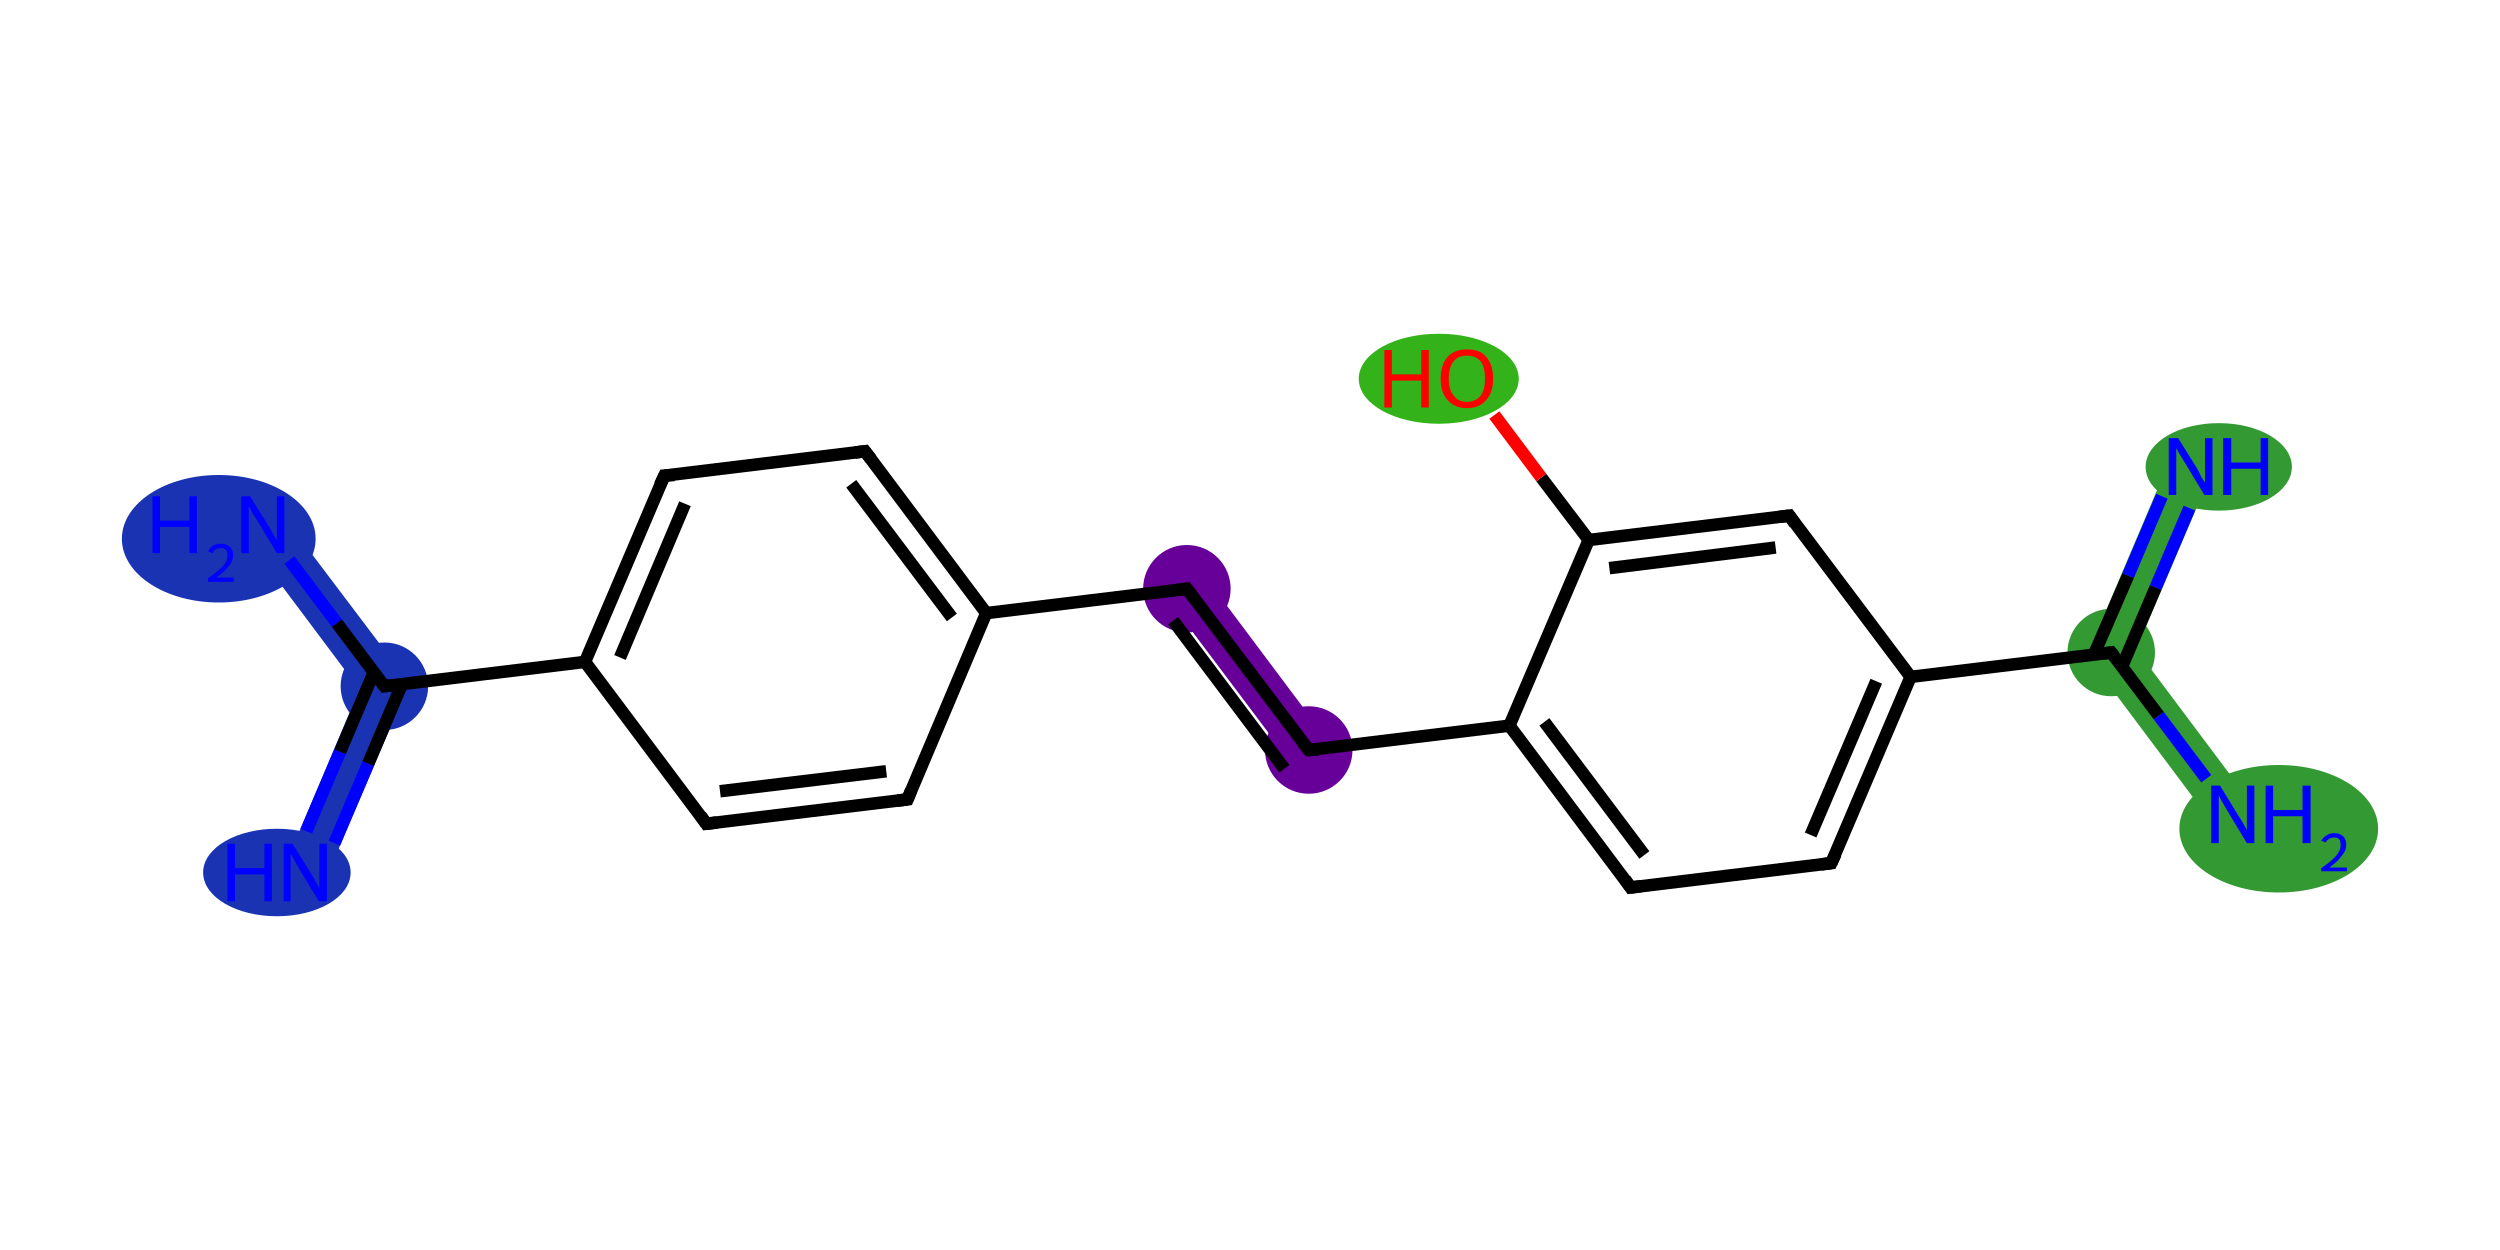
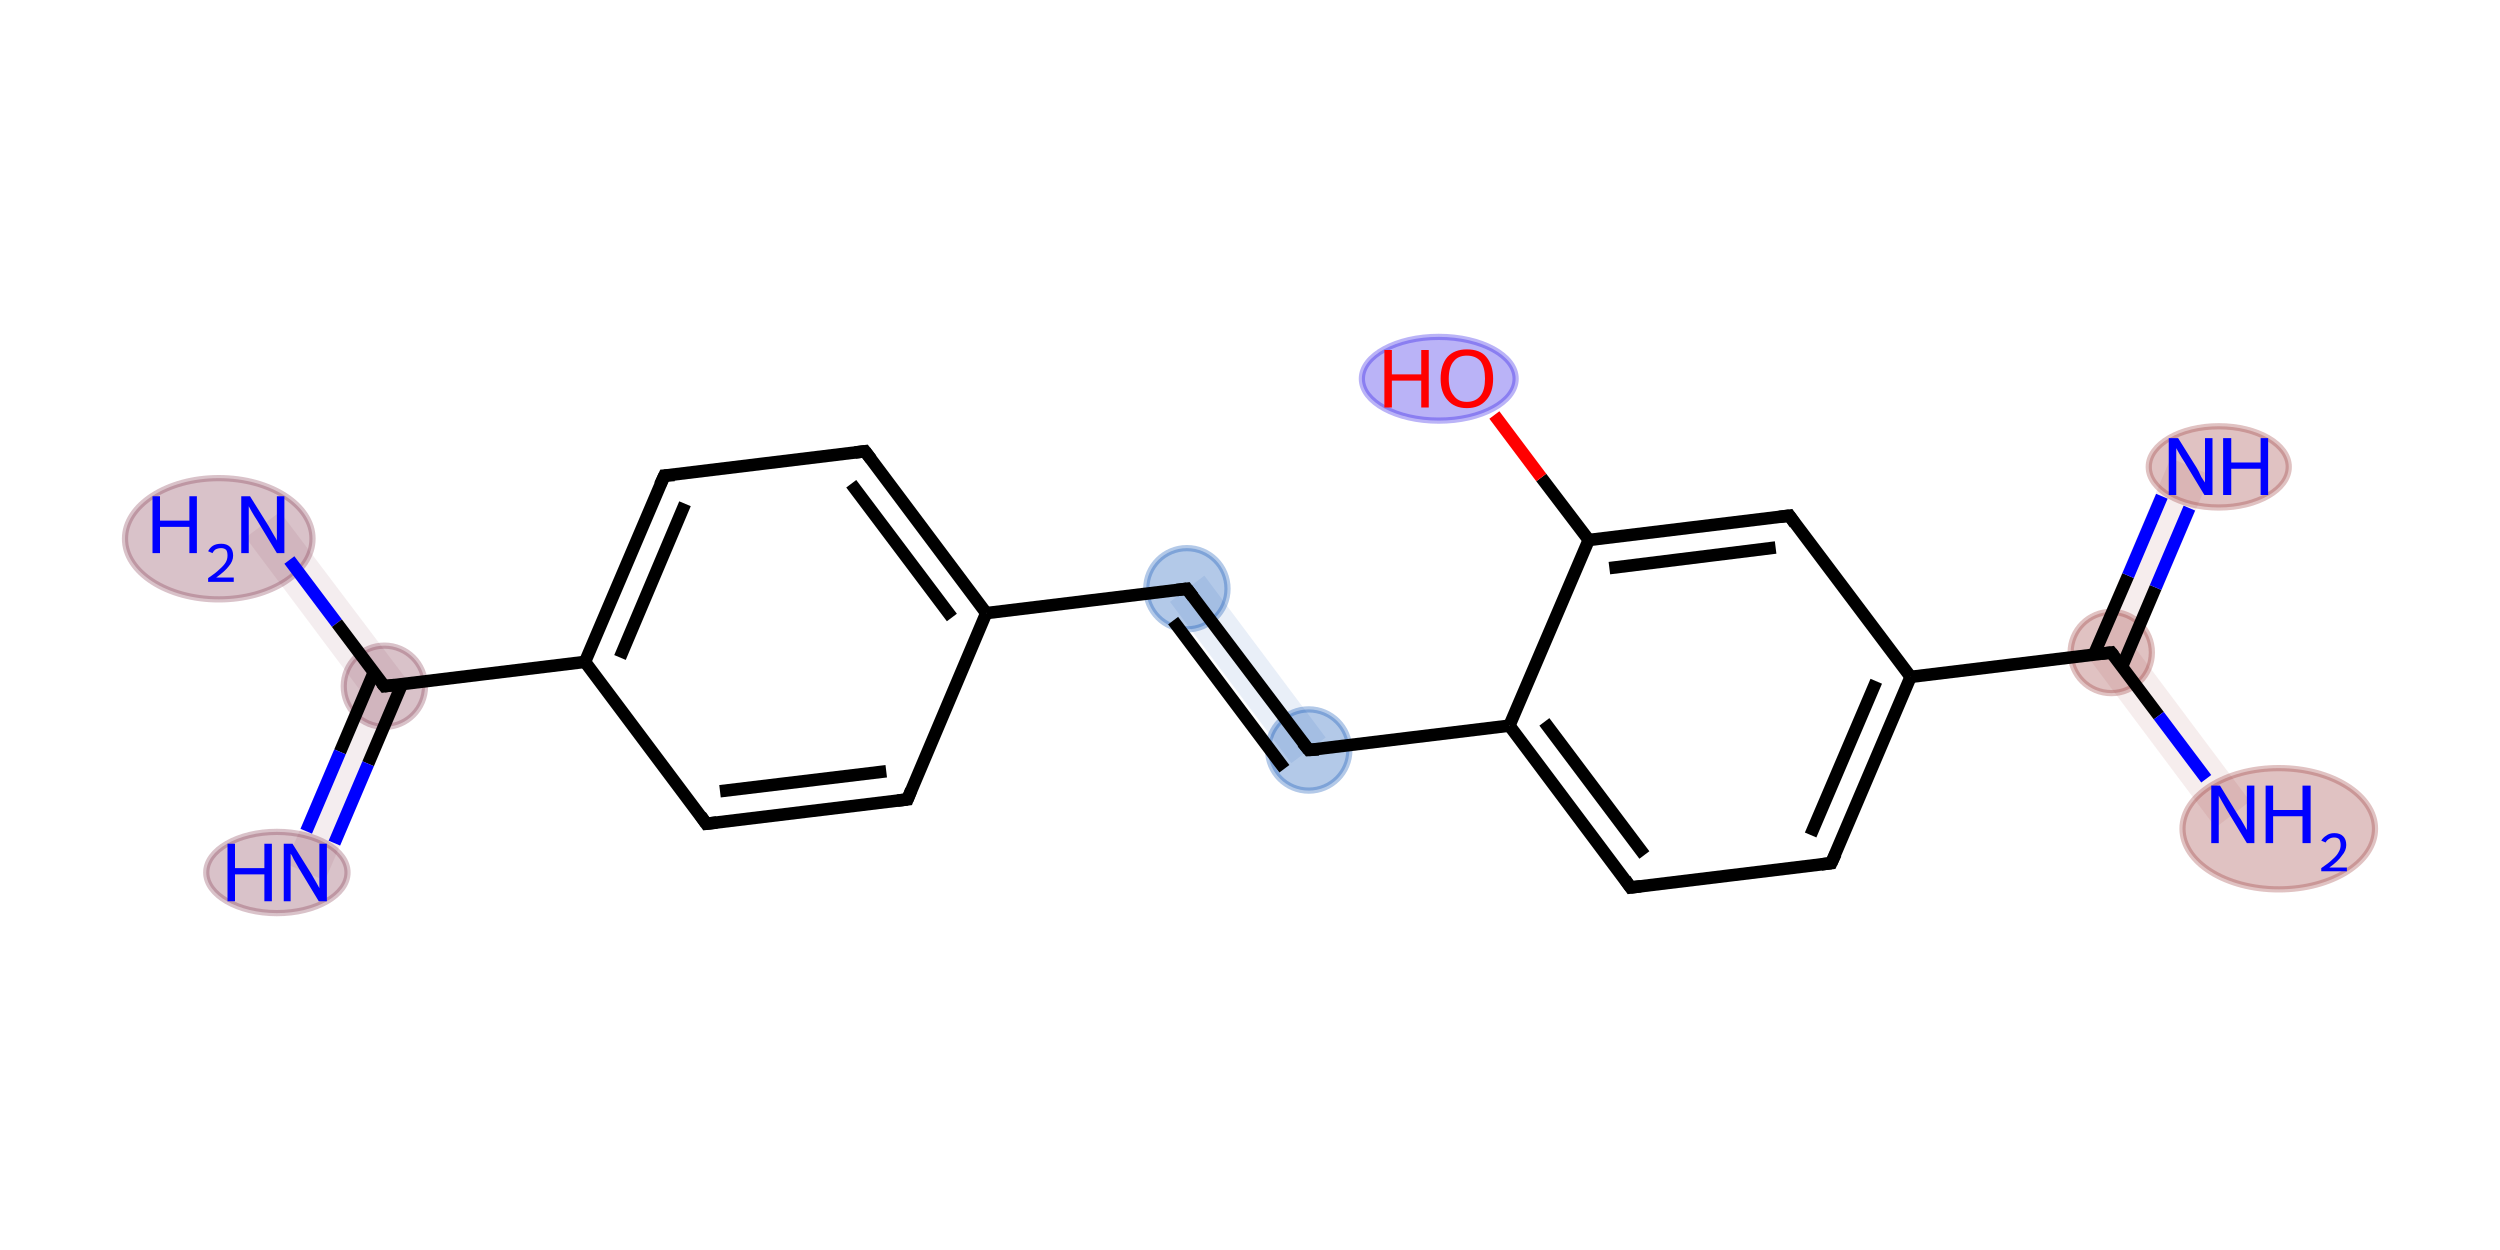
<svg xmlns="http://www.w3.org/2000/svg" version="1.1" baseProfile="full" xml:space="preserve" width="400px" height="200px" viewBox="0 0 400 200">
  <rect style="opacity:1.0;fill:#FFFFFF;stroke:none" width="400.0" height="200.0" x="0.0" y="0.0"> </rect>
-   <path class="bond-0 atom-0 atom-1" d="M 44.8,81.9 L 65.5,109.3 L 57.5,110.3 L 39.3,86.0 Z" style="fill:#1933B2;fill-rule:evenodd;fill-opacity:1;stroke:#1933B2;stroke-width:0.0px;stroke-linecap:butt;stroke-linejoin:miter;stroke-opacity:1;" />
-   <path class="bond-1 atom-1 atom-2" d="M 65.5,109.3 L 52.0,140.9 L 45.7,138.2 L 57.5,110.3 Z" style="fill:#1933B2;fill-rule:evenodd;fill-opacity:1;stroke:#1933B2;stroke-width:0.0px;stroke-linecap:butt;stroke-linejoin:miter;stroke-opacity:1;" />
-   <path class="bond-7 atom-7 atom-8" d="M 192.7,92.1 L 212.1,118.0 L 206.6,122.1 L 187.2,96.3 Z" style="fill:#660099;fill-rule:evenodd;fill-opacity:1;stroke:#660099;stroke-width:0.0px;stroke-linecap:butt;stroke-linejoin:miter;stroke-opacity:1;" />
-   <path class="bond-16 atom-16 atom-17" d="M 347.3,73.3 L 353.7,76.0 L 341.8,103.9 L 333.9,104.9 Z" style="fill:#339933;fill-rule:evenodd;fill-opacity:1;stroke:#339933;stroke-width:0.0px;stroke-linecap:butt;stroke-linejoin:miter;stroke-opacity:1;" />
-   <path class="bond-17 atom-16 atom-18" d="M 341.8,103.9 L 360.0,128.2 L 354.5,132.4 L 333.9,104.9 Z" style="fill:#339933;fill-rule:evenodd;fill-opacity:1;stroke:#339933;stroke-width:0.0px;stroke-linecap:butt;stroke-linejoin:miter;stroke-opacity:1;" />
-   <ellipse cx="35.0" cy="86.2" rx="15.0" ry="9.7" class="atom-0" style="fill:#1933B2;fill-rule:evenodd;stroke:#1933B2;stroke-width:1.0px;stroke-linecap:butt;stroke-linejoin:miter;stroke-opacity:1" />
-   <ellipse cx="61.5" cy="109.8" rx="6.5" ry="6.5" class="atom-1" style="fill:#1933B2;fill-rule:evenodd;stroke:#1933B2;stroke-width:1.0px;stroke-linecap:butt;stroke-linejoin:miter;stroke-opacity:1" />
-   <ellipse cx="44.3" cy="139.6" rx="11.3" ry="6.5" class="atom-2" style="fill:#1933B2;fill-rule:evenodd;stroke:#1933B2;stroke-width:1.0px;stroke-linecap:butt;stroke-linejoin:miter;stroke-opacity:1" />
-   <ellipse cx="189.9" cy="94.2" rx="6.5" ry="6.5" class="atom-7" style="fill:#660099;fill-rule:evenodd;stroke:#660099;stroke-width:1.0px;stroke-linecap:butt;stroke-linejoin:miter;stroke-opacity:1" />
-   <ellipse cx="209.4" cy="120.0" rx="6.5" ry="6.5" class="atom-8" style="fill:#660099;fill-rule:evenodd;stroke:#660099;stroke-width:1.0px;stroke-linecap:butt;stroke-linejoin:miter;stroke-opacity:1" />
-   <ellipse cx="230.2" cy="60.6" rx="12.3" ry="6.7" class="atom-15" style="fill:#33B219;fill-rule:evenodd;stroke:#33B219;stroke-width:1.0px;stroke-linecap:butt;stroke-linejoin:miter;stroke-opacity:1" />
-   <ellipse cx="337.8" cy="104.4" rx="6.5" ry="6.5" class="atom-16" style="fill:#339933;fill-rule:evenodd;stroke:#339933;stroke-width:1.0px;stroke-linecap:butt;stroke-linejoin:miter;stroke-opacity:1" />
-   <ellipse cx="355.0" cy="74.7" rx="11.2" ry="6.5" class="atom-17" style="fill:#339933;fill-rule:evenodd;stroke:#339933;stroke-width:1.0px;stroke-linecap:butt;stroke-linejoin:miter;stroke-opacity:1" />
-   <ellipse cx="364.6" cy="132.6" rx="15.4" ry="9.7" class="atom-18" style="fill:#339933;fill-rule:evenodd;stroke:#339933;stroke-width:1.0px;stroke-linecap:butt;stroke-linejoin:miter;stroke-opacity:1" />
+   <path class="bond-0 atom-0 atom-1" d="M 44.8,81.9 L 65.5,109.3 L 57.5,110.3 L 39.3,86.0 Z" style="fill:#7F334C4C;fill-rule:evenodd;fill-opacity:0.3;stroke:#7F334C4C;stroke-width:0.0px;stroke-linecap:butt;stroke-linejoin:miter;stroke-opacity:0.3;" />
+   <path class="bond-1 atom-1 atom-2" d="M 65.5,109.3 L 52.0,140.9 L 45.7,138.2 L 57.5,110.3 Z" style="fill:#7F334C4C;fill-rule:evenodd;fill-opacity:0.3;stroke:#7F334C4C;stroke-width:0.0px;stroke-linecap:butt;stroke-linejoin:miter;stroke-opacity:0.3;" />
+   <path class="bond-7 atom-7 atom-8" d="M 192.7,92.1 L 212.1,118.0 L 206.6,122.1 L 187.2,96.3 Z" style="fill:#004CB24C;fill-rule:evenodd;fill-opacity:0.3;stroke:#004CB24C;stroke-width:0.0px;stroke-linecap:butt;stroke-linejoin:miter;stroke-opacity:0.3;" />
+   <path class="bond-16 atom-16 atom-17" d="M 347.3,73.3 L 353.7,76.0 L 341.8,103.9 L 333.9,104.9 Z" style="fill:#9933334C;fill-rule:evenodd;fill-opacity:0.3;stroke:#9933334C;stroke-width:0.0px;stroke-linecap:butt;stroke-linejoin:miter;stroke-opacity:0.3;" />
+   <path class="bond-17 atom-16 atom-18" d="M 341.8,103.9 L 360.0,128.2 L 354.5,132.4 L 333.9,104.9 Z" style="fill:#9933334C;fill-rule:evenodd;fill-opacity:0.3;stroke:#9933334C;stroke-width:0.0px;stroke-linecap:butt;stroke-linejoin:miter;stroke-opacity:0.3;" />
+   <ellipse cx="35.0" cy="86.2" rx="15.0" ry="9.7" class="atom-0" style="fill:#7F334C4C;fill-rule:evenodd;stroke:#7F334C4C;stroke-width:1.0px;stroke-linecap:butt;stroke-linejoin:miter;stroke-opacity:1" />
+   <ellipse cx="61.5" cy="109.8" rx="6.5" ry="6.5" class="atom-1" style="fill:#7F334C4C;fill-rule:evenodd;stroke:#7F334C4C;stroke-width:1.0px;stroke-linecap:butt;stroke-linejoin:miter;stroke-opacity:1" />
+   <ellipse cx="44.3" cy="139.6" rx="11.3" ry="6.5" class="atom-2" style="fill:#7F334C4C;fill-rule:evenodd;stroke:#7F334C4C;stroke-width:1.0px;stroke-linecap:butt;stroke-linejoin:miter;stroke-opacity:1" />
+   <ellipse cx="189.9" cy="94.2" rx="6.5" ry="6.5" class="atom-7" style="fill:#004CB24C;fill-rule:evenodd;stroke:#004CB24C;stroke-width:1.0px;stroke-linecap:butt;stroke-linejoin:miter;stroke-opacity:1" />
+   <ellipse cx="209.4" cy="120.0" rx="6.5" ry="6.5" class="atom-8" style="fill:#004CB24C;fill-rule:evenodd;stroke:#004CB24C;stroke-width:1.0px;stroke-linecap:butt;stroke-linejoin:miter;stroke-opacity:1" />
+   <ellipse cx="230.2" cy="60.6" rx="12.3" ry="6.7" class="atom-15" style="fill:#1900E54C;fill-rule:evenodd;stroke:#1900E54C;stroke-width:1.0px;stroke-linecap:butt;stroke-linejoin:miter;stroke-opacity:1" />
+   <ellipse cx="337.8" cy="104.4" rx="6.5" ry="6.5" class="atom-16" style="fill:#9933334C;fill-rule:evenodd;stroke:#9933334C;stroke-width:1.0px;stroke-linecap:butt;stroke-linejoin:miter;stroke-opacity:1" />
+   <ellipse cx="355.0" cy="74.7" rx="11.2" ry="6.5" class="atom-17" style="fill:#9933334C;fill-rule:evenodd;stroke:#9933334C;stroke-width:1.0px;stroke-linecap:butt;stroke-linejoin:miter;stroke-opacity:1" />
+   <ellipse cx="364.6" cy="132.6" rx="15.4" ry="9.7" class="atom-18" style="fill:#9933334C;fill-rule:evenodd;stroke:#9933334C;stroke-width:1.0px;stroke-linecap:butt;stroke-linejoin:miter;stroke-opacity:1" />
  <path class="bond-0 atom-0 atom-1" d="M 46.3,89.6 L 53.9,99.7" style="fill:none;fill-rule:evenodd;stroke:#0000FF;stroke-width:2.0px;stroke-linecap:butt;stroke-linejoin:miter;stroke-opacity:1" />
  <path class="bond-0 atom-0 atom-1" d="M 53.9,99.7 L 61.5,109.8" style="fill:none;fill-rule:evenodd;stroke:#000000;stroke-width:2.0px;stroke-linecap:butt;stroke-linejoin:miter;stroke-opacity:1" />
  <path class="bond-1 atom-1 atom-2" d="M 59.8,107.6 L 54.4,120.3" style="fill:none;fill-rule:evenodd;stroke:#000000;stroke-width:2.0px;stroke-linecap:butt;stroke-linejoin:miter;stroke-opacity:1" />
  <path class="bond-1 atom-1 atom-2" d="M 54.4,120.3 L 49.0,133.0" style="fill:none;fill-rule:evenodd;stroke:#0000FF;stroke-width:2.0px;stroke-linecap:butt;stroke-linejoin:miter;stroke-opacity:1" />
  <path class="bond-1 atom-1 atom-2" d="M 64.3,109.5 L 58.9,122.2" style="fill:none;fill-rule:evenodd;stroke:#000000;stroke-width:2.0px;stroke-linecap:butt;stroke-linejoin:miter;stroke-opacity:1" />
  <path class="bond-1 atom-1 atom-2" d="M 58.9,122.2 L 53.5,134.9" style="fill:none;fill-rule:evenodd;stroke:#0000FF;stroke-width:2.0px;stroke-linecap:butt;stroke-linejoin:miter;stroke-opacity:1" />
  <path class="bond-2 atom-1 atom-3" d="M 61.5,109.8 L 93.6,105.9" style="fill:none;fill-rule:evenodd;stroke:#000000;stroke-width:2.0px;stroke-linecap:butt;stroke-linejoin:miter;stroke-opacity:1" />
  <path class="bond-3 atom-3 atom-4" d="M 93.6,105.9 L 106.3,76.1" style="fill:none;fill-rule:evenodd;stroke:#000000;stroke-width:2.0px;stroke-linecap:butt;stroke-linejoin:miter;stroke-opacity:1" />
  <path class="bond-3 atom-3 atom-4" d="M 99.2,105.2 L 109.6,80.6" style="fill:none;fill-rule:evenodd;stroke:#000000;stroke-width:2.0px;stroke-linecap:butt;stroke-linejoin:miter;stroke-opacity:1" />
  <path class="bond-4 atom-4 atom-5" d="M 106.3,76.1 L 138.4,72.2" style="fill:none;fill-rule:evenodd;stroke:#000000;stroke-width:2.0px;stroke-linecap:butt;stroke-linejoin:miter;stroke-opacity:1" />
  <path class="bond-5 atom-5 atom-6" d="M 138.4,72.2 L 157.8,98.1" style="fill:none;fill-rule:evenodd;stroke:#000000;stroke-width:2.0px;stroke-linecap:butt;stroke-linejoin:miter;stroke-opacity:1" />
  <path class="bond-5 atom-5 atom-6" d="M 136.2,77.4 L 152.3,98.8" style="fill:none;fill-rule:evenodd;stroke:#000000;stroke-width:2.0px;stroke-linecap:butt;stroke-linejoin:miter;stroke-opacity:1" />
  <path class="bond-6 atom-6 atom-7" d="M 157.8,98.1 L 189.9,94.2" style="fill:none;fill-rule:evenodd;stroke:#000000;stroke-width:2.0px;stroke-linecap:butt;stroke-linejoin:miter;stroke-opacity:1" />
  <path class="bond-7 atom-7 atom-8" d="M 189.9,94.2 L 209.4,120.0" style="fill:none;fill-rule:evenodd;stroke:#000000;stroke-width:2.0px;stroke-linecap:butt;stroke-linejoin:miter;stroke-opacity:1" />
  <path class="bond-7 atom-7 atom-8" d="M 187.7,99.3 L 205.5,123.0" style="fill:none;fill-rule:evenodd;stroke:#000000;stroke-width:2.0px;stroke-linecap:butt;stroke-linejoin:miter;stroke-opacity:1" />
  <path class="bond-8 atom-8 atom-9" d="M 209.4,120.0 L 241.5,116.1" style="fill:none;fill-rule:evenodd;stroke:#000000;stroke-width:2.0px;stroke-linecap:butt;stroke-linejoin:miter;stroke-opacity:1" />
  <path class="bond-9 atom-9 atom-10" d="M 241.5,116.1 L 260.9,142.0" style="fill:none;fill-rule:evenodd;stroke:#000000;stroke-width:2.0px;stroke-linecap:butt;stroke-linejoin:miter;stroke-opacity:1" />
  <path class="bond-9 atom-9 atom-10" d="M 247.1,115.5 L 263.1,136.8" style="fill:none;fill-rule:evenodd;stroke:#000000;stroke-width:2.0px;stroke-linecap:butt;stroke-linejoin:miter;stroke-opacity:1" />
  <path class="bond-10 atom-10 atom-11" d="M 260.9,142.0 L 293.0,138.1" style="fill:none;fill-rule:evenodd;stroke:#000000;stroke-width:2.0px;stroke-linecap:butt;stroke-linejoin:miter;stroke-opacity:1" />
  <path class="bond-11 atom-11 atom-12" d="M 293.0,138.1 L 305.7,108.3" style="fill:none;fill-rule:evenodd;stroke:#000000;stroke-width:2.0px;stroke-linecap:butt;stroke-linejoin:miter;stroke-opacity:1" />
  <path class="bond-11 atom-11 atom-12" d="M 289.7,133.6 L 300.2,109.0" style="fill:none;fill-rule:evenodd;stroke:#000000;stroke-width:2.0px;stroke-linecap:butt;stroke-linejoin:miter;stroke-opacity:1" />
  <path class="bond-12 atom-12 atom-13" d="M 305.7,108.3 L 286.3,82.5" style="fill:none;fill-rule:evenodd;stroke:#000000;stroke-width:2.0px;stroke-linecap:butt;stroke-linejoin:miter;stroke-opacity:1" />
  <path class="bond-13 atom-13 atom-14" d="M 286.3,82.5 L 254.2,86.4" style="fill:none;fill-rule:evenodd;stroke:#000000;stroke-width:2.0px;stroke-linecap:butt;stroke-linejoin:miter;stroke-opacity:1" />
  <path class="bond-13 atom-13 atom-14" d="M 284.1,87.6 L 257.5,90.9" style="fill:none;fill-rule:evenodd;stroke:#000000;stroke-width:2.0px;stroke-linecap:butt;stroke-linejoin:miter;stroke-opacity:1" />
  <path class="bond-14 atom-14 atom-15" d="M 254.2,86.4 L 246.6,76.4" style="fill:none;fill-rule:evenodd;stroke:#000000;stroke-width:2.0px;stroke-linecap:butt;stroke-linejoin:miter;stroke-opacity:1" />
  <path class="bond-14 atom-14 atom-15" d="M 246.6,76.4 L 239.1,66.4" style="fill:none;fill-rule:evenodd;stroke:#FF0000;stroke-width:2.0px;stroke-linecap:butt;stroke-linejoin:miter;stroke-opacity:1" />
  <path class="bond-15 atom-12 atom-16" d="M 305.7,108.3 L 337.8,104.4" style="fill:none;fill-rule:evenodd;stroke:#000000;stroke-width:2.0px;stroke-linecap:butt;stroke-linejoin:miter;stroke-opacity:1" />
  <path class="bond-16 atom-16 atom-17" d="M 339.5,106.7 L 344.9,94.0" style="fill:none;fill-rule:evenodd;stroke:#000000;stroke-width:2.0px;stroke-linecap:butt;stroke-linejoin:miter;stroke-opacity:1" />
  <path class="bond-16 atom-16 atom-17" d="M 344.9,94.0 L 350.3,81.3" style="fill:none;fill-rule:evenodd;stroke:#0000FF;stroke-width:2.0px;stroke-linecap:butt;stroke-linejoin:miter;stroke-opacity:1" />
  <path class="bond-16 atom-16 atom-17" d="M 335.0,104.8 L 340.5,92.1" style="fill:none;fill-rule:evenodd;stroke:#000000;stroke-width:2.0px;stroke-linecap:butt;stroke-linejoin:miter;stroke-opacity:1" />
  <path class="bond-16 atom-16 atom-17" d="M 340.5,92.1 L 345.9,79.4" style="fill:none;fill-rule:evenodd;stroke:#0000FF;stroke-width:2.0px;stroke-linecap:butt;stroke-linejoin:miter;stroke-opacity:1" />
  <path class="bond-17 atom-16 atom-18" d="M 337.8,104.4 L 345.4,114.5" style="fill:none;fill-rule:evenodd;stroke:#000000;stroke-width:2.0px;stroke-linecap:butt;stroke-linejoin:miter;stroke-opacity:1" />
  <path class="bond-17 atom-16 atom-18" d="M 345.4,114.5 L 353.0,124.6" style="fill:none;fill-rule:evenodd;stroke:#0000FF;stroke-width:2.0px;stroke-linecap:butt;stroke-linejoin:miter;stroke-opacity:1" />
  <path class="bond-18 atom-6 atom-19" d="M 157.8,98.1 L 145.2,127.9" style="fill:none;fill-rule:evenodd;stroke:#000000;stroke-width:2.0px;stroke-linecap:butt;stroke-linejoin:miter;stroke-opacity:1" />
  <path class="bond-19 atom-19 atom-20" d="M 145.2,127.9 L 113.0,131.8" style="fill:none;fill-rule:evenodd;stroke:#000000;stroke-width:2.0px;stroke-linecap:butt;stroke-linejoin:miter;stroke-opacity:1" />
  <path class="bond-19 atom-19 atom-20" d="M 141.8,123.4 L 115.2,126.6" style="fill:none;fill-rule:evenodd;stroke:#000000;stroke-width:2.0px;stroke-linecap:butt;stroke-linejoin:miter;stroke-opacity:1" />
  <path class="bond-20 atom-20 atom-3" d="M 113.0,131.8 L 93.6,105.9" style="fill:none;fill-rule:evenodd;stroke:#000000;stroke-width:2.0px;stroke-linecap:butt;stroke-linejoin:miter;stroke-opacity:1" />
  <path class="bond-21 atom-14 atom-9" d="M 254.2,86.4 L 241.5,116.1" style="fill:none;fill-rule:evenodd;stroke:#000000;stroke-width:2.0px;stroke-linecap:butt;stroke-linejoin:miter;stroke-opacity:1" />
  <path d="M 61.1,109.3 L 61.5,109.8 L 63.1,109.6" style="fill:none;stroke:#000000;stroke-width:2.0px;stroke-linecap:butt;stroke-linejoin:miter;stroke-opacity:1;" />
  <path d="M 105.6,77.6 L 106.3,76.1 L 107.9,76.0" style="fill:none;stroke:#000000;stroke-width:2.0px;stroke-linecap:butt;stroke-linejoin:miter;stroke-opacity:1;" />
  <path d="M 136.8,72.4 L 138.4,72.2 L 139.4,73.5" style="fill:none;stroke:#000000;stroke-width:2.0px;stroke-linecap:butt;stroke-linejoin:miter;stroke-opacity:1;" />
  <path d="M 188.3,94.4 L 189.9,94.2 L 190.9,95.5" style="fill:none;stroke:#000000;stroke-width:2.0px;stroke-linecap:butt;stroke-linejoin:miter;stroke-opacity:1;" />
  <path d="M 208.4,118.8 L 209.4,120.0 L 211.0,119.9" style="fill:none;stroke:#000000;stroke-width:2.0px;stroke-linecap:butt;stroke-linejoin:miter;stroke-opacity:1;" />
  <path d="M 260.0,140.7 L 260.9,142.0 L 262.5,141.8" style="fill:none;stroke:#000000;stroke-width:2.0px;stroke-linecap:butt;stroke-linejoin:miter;stroke-opacity:1;" />
  <path d="M 291.4,138.3 L 293.0,138.1 L 293.7,136.6" style="fill:none;stroke:#000000;stroke-width:2.0px;stroke-linecap:butt;stroke-linejoin:miter;stroke-opacity:1;" />
  <path d="M 287.2,83.8 L 286.3,82.5 L 284.7,82.7" style="fill:none;stroke:#000000;stroke-width:2.0px;stroke-linecap:butt;stroke-linejoin:miter;stroke-opacity:1;" />
  <path d="M 336.2,104.6 L 337.8,104.4 L 338.2,104.9" style="fill:none;stroke:#000000;stroke-width:2.0px;stroke-linecap:butt;stroke-linejoin:miter;stroke-opacity:1;" />
  <path d="M 145.8,126.4 L 145.2,127.9 L 143.6,128.1" style="fill:none;stroke:#000000;stroke-width:2.0px;stroke-linecap:butt;stroke-linejoin:miter;stroke-opacity:1;" />
  <path d="M 114.7,131.6 L 113.0,131.8 L 112.1,130.5" style="fill:none;stroke:#000000;stroke-width:2.0px;stroke-linecap:butt;stroke-linejoin:miter;stroke-opacity:1;" />
  <path class="atom-0" d="M 24.4 79.4 L 25.6 79.4 L 25.6 83.3 L 30.3 83.3 L 30.3 79.4 L 31.5 79.4 L 31.5 88.5 L 30.3 88.5 L 30.3 84.3 L 25.6 84.3 L 25.6 88.5 L 24.4 88.5 L 24.4 79.4 " fill="#0000FF" />
  <path class="atom-0" d="M 33.3 88.2 Q 33.6 87.6, 34.1 87.3 Q 34.6 87.0, 35.4 87.0 Q 36.3 87.0, 36.8 87.5 Q 37.3 88.0, 37.3 88.9 Q 37.3 89.8, 36.6 90.6 Q 36.0 91.4, 34.6 92.4 L 37.4 92.4 L 37.4 93.1 L 33.3 93.1 L 33.3 92.5 Q 34.5 91.7, 35.1 91.1 Q 35.8 90.5, 36.1 90.0 Q 36.4 89.5, 36.4 88.9 Q 36.4 88.3, 36.2 88.0 Q 35.9 87.7, 35.4 87.7 Q 34.9 87.7, 34.5 87.9 Q 34.2 88.1, 34.0 88.5 L 33.3 88.2 " fill="#0000FF" />
  <path class="atom-0" d="M 40.0 79.4 L 43.0 84.2 Q 43.3 84.7, 43.8 85.6 Q 44.3 86.4, 44.3 86.5 L 44.3 79.4 L 45.5 79.4 L 45.5 88.5 L 44.3 88.5 L 41.1 83.2 Q 40.7 82.6, 40.3 81.9 Q 39.9 81.2, 39.8 81.0 L 39.8 88.5 L 38.6 88.5 L 38.6 79.4 L 40.0 79.4 " fill="#0000FF" />
  <path class="atom-2" d="M 36.4 135.0 L 37.6 135.0 L 37.6 138.9 L 42.3 138.9 L 42.3 135.0 L 43.5 135.0 L 43.5 144.2 L 42.3 144.2 L 42.3 139.9 L 37.6 139.9 L 37.6 144.2 L 36.4 144.2 L 36.4 135.0 " fill="#0000FF" />
  <path class="atom-2" d="M 46.8 135.0 L 49.8 139.8 Q 50.1 140.3, 50.6 141.2 Q 51.1 142.1, 51.1 142.1 L 51.1 135.0 L 52.3 135.0 L 52.3 144.2 L 51.0 144.2 L 47.8 138.9 Q 47.4 138.2, 47.0 137.5 Q 46.7 136.8, 46.5 136.6 L 46.5 144.2 L 45.4 144.2 L 45.4 135.0 L 46.8 135.0 " fill="#0000FF" />
  <path class="atom-15" d="M 221.5 56.0 L 222.7 56.0 L 222.7 59.9 L 227.4 59.9 L 227.4 56.0 L 228.6 56.0 L 228.6 65.2 L 227.4 65.2 L 227.4 60.9 L 222.7 60.9 L 222.7 65.2 L 221.5 65.2 L 221.5 56.0 " fill="#FF0000" />
  <path class="atom-15" d="M 230.5 60.6 Q 230.5 58.4, 231.6 57.1 Q 232.7 55.9, 234.7 55.9 Q 236.8 55.9, 237.8 57.1 Q 238.9 58.4, 238.9 60.6 Q 238.9 62.8, 237.8 64.0 Q 236.7 65.3, 234.7 65.3 Q 232.7 65.3, 231.6 64.0 Q 230.5 62.8, 230.5 60.6 M 234.7 64.3 Q 236.1 64.3, 236.9 63.3 Q 237.6 62.4, 237.6 60.6 Q 237.6 58.8, 236.9 57.8 Q 236.1 56.9, 234.7 56.9 Q 233.3 56.9, 232.6 57.8 Q 231.8 58.7, 231.8 60.6 Q 231.8 62.4, 232.6 63.3 Q 233.3 64.3, 234.7 64.3 " fill="#FF0000" />
  <path class="atom-17" d="M 348.5 70.1 L 351.5 74.9 Q 351.8 75.4, 352.2 76.3 Q 352.7 77.1, 352.8 77.2 L 352.8 70.1 L 354.0 70.1 L 354.0 79.2 L 352.7 79.2 L 349.5 73.9 Q 349.1 73.3, 348.7 72.6 Q 348.3 71.9, 348.2 71.7 L 348.2 79.2 L 347.0 79.2 L 347.0 70.1 L 348.5 70.1 " fill="#0000FF" />
  <path class="atom-17" d="M 355.7 70.1 L 357.0 70.1 L 357.0 74.0 L 361.7 74.0 L 361.7 70.1 L 362.9 70.1 L 362.9 79.2 L 361.7 79.2 L 361.7 75.0 L 357.0 75.0 L 357.0 79.2 L 355.7 79.2 L 355.7 70.1 " fill="#0000FF" />
  <path class="atom-18" d="M 355.2 125.7 L 358.2 130.6 Q 358.5 131.0, 359.0 131.9 Q 359.5 132.8, 359.5 132.8 L 359.5 125.7 L 360.7 125.7 L 360.7 134.9 L 359.5 134.9 L 356.3 129.6 Q 355.9 128.9, 355.5 128.2 Q 355.1 127.5, 355.0 127.3 L 355.0 134.9 L 353.8 134.9 L 353.8 125.7 L 355.2 125.7 " fill="#0000FF" />
  <path class="atom-18" d="M 362.5 125.7 L 363.7 125.7 L 363.7 129.6 L 368.4 129.6 L 368.4 125.7 L 369.7 125.7 L 369.7 134.9 L 368.4 134.9 L 368.4 130.6 L 363.7 130.6 L 363.7 134.9 L 362.5 134.9 L 362.5 125.7 " fill="#0000FF" />
  <path class="atom-18" d="M 371.4 134.5 Q 371.7 134.0, 372.2 133.7 Q 372.7 133.3, 373.5 133.3 Q 374.4 133.3, 374.9 133.8 Q 375.4 134.3, 375.4 135.2 Q 375.4 136.1, 374.7 136.9 Q 374.1 137.8, 372.7 138.8 L 375.5 138.8 L 375.5 139.4 L 371.4 139.4 L 371.4 138.9 Q 372.6 138.1, 373.2 137.5 Q 373.9 136.9, 374.2 136.3 Q 374.5 135.8, 374.5 135.2 Q 374.5 134.7, 374.3 134.3 Q 374.0 134.0, 373.5 134.0 Q 373.0 134.0, 372.7 134.2 Q 372.3 134.4, 372.1 134.8 L 371.4 134.5 " fill="#0000FF" />
</svg>
